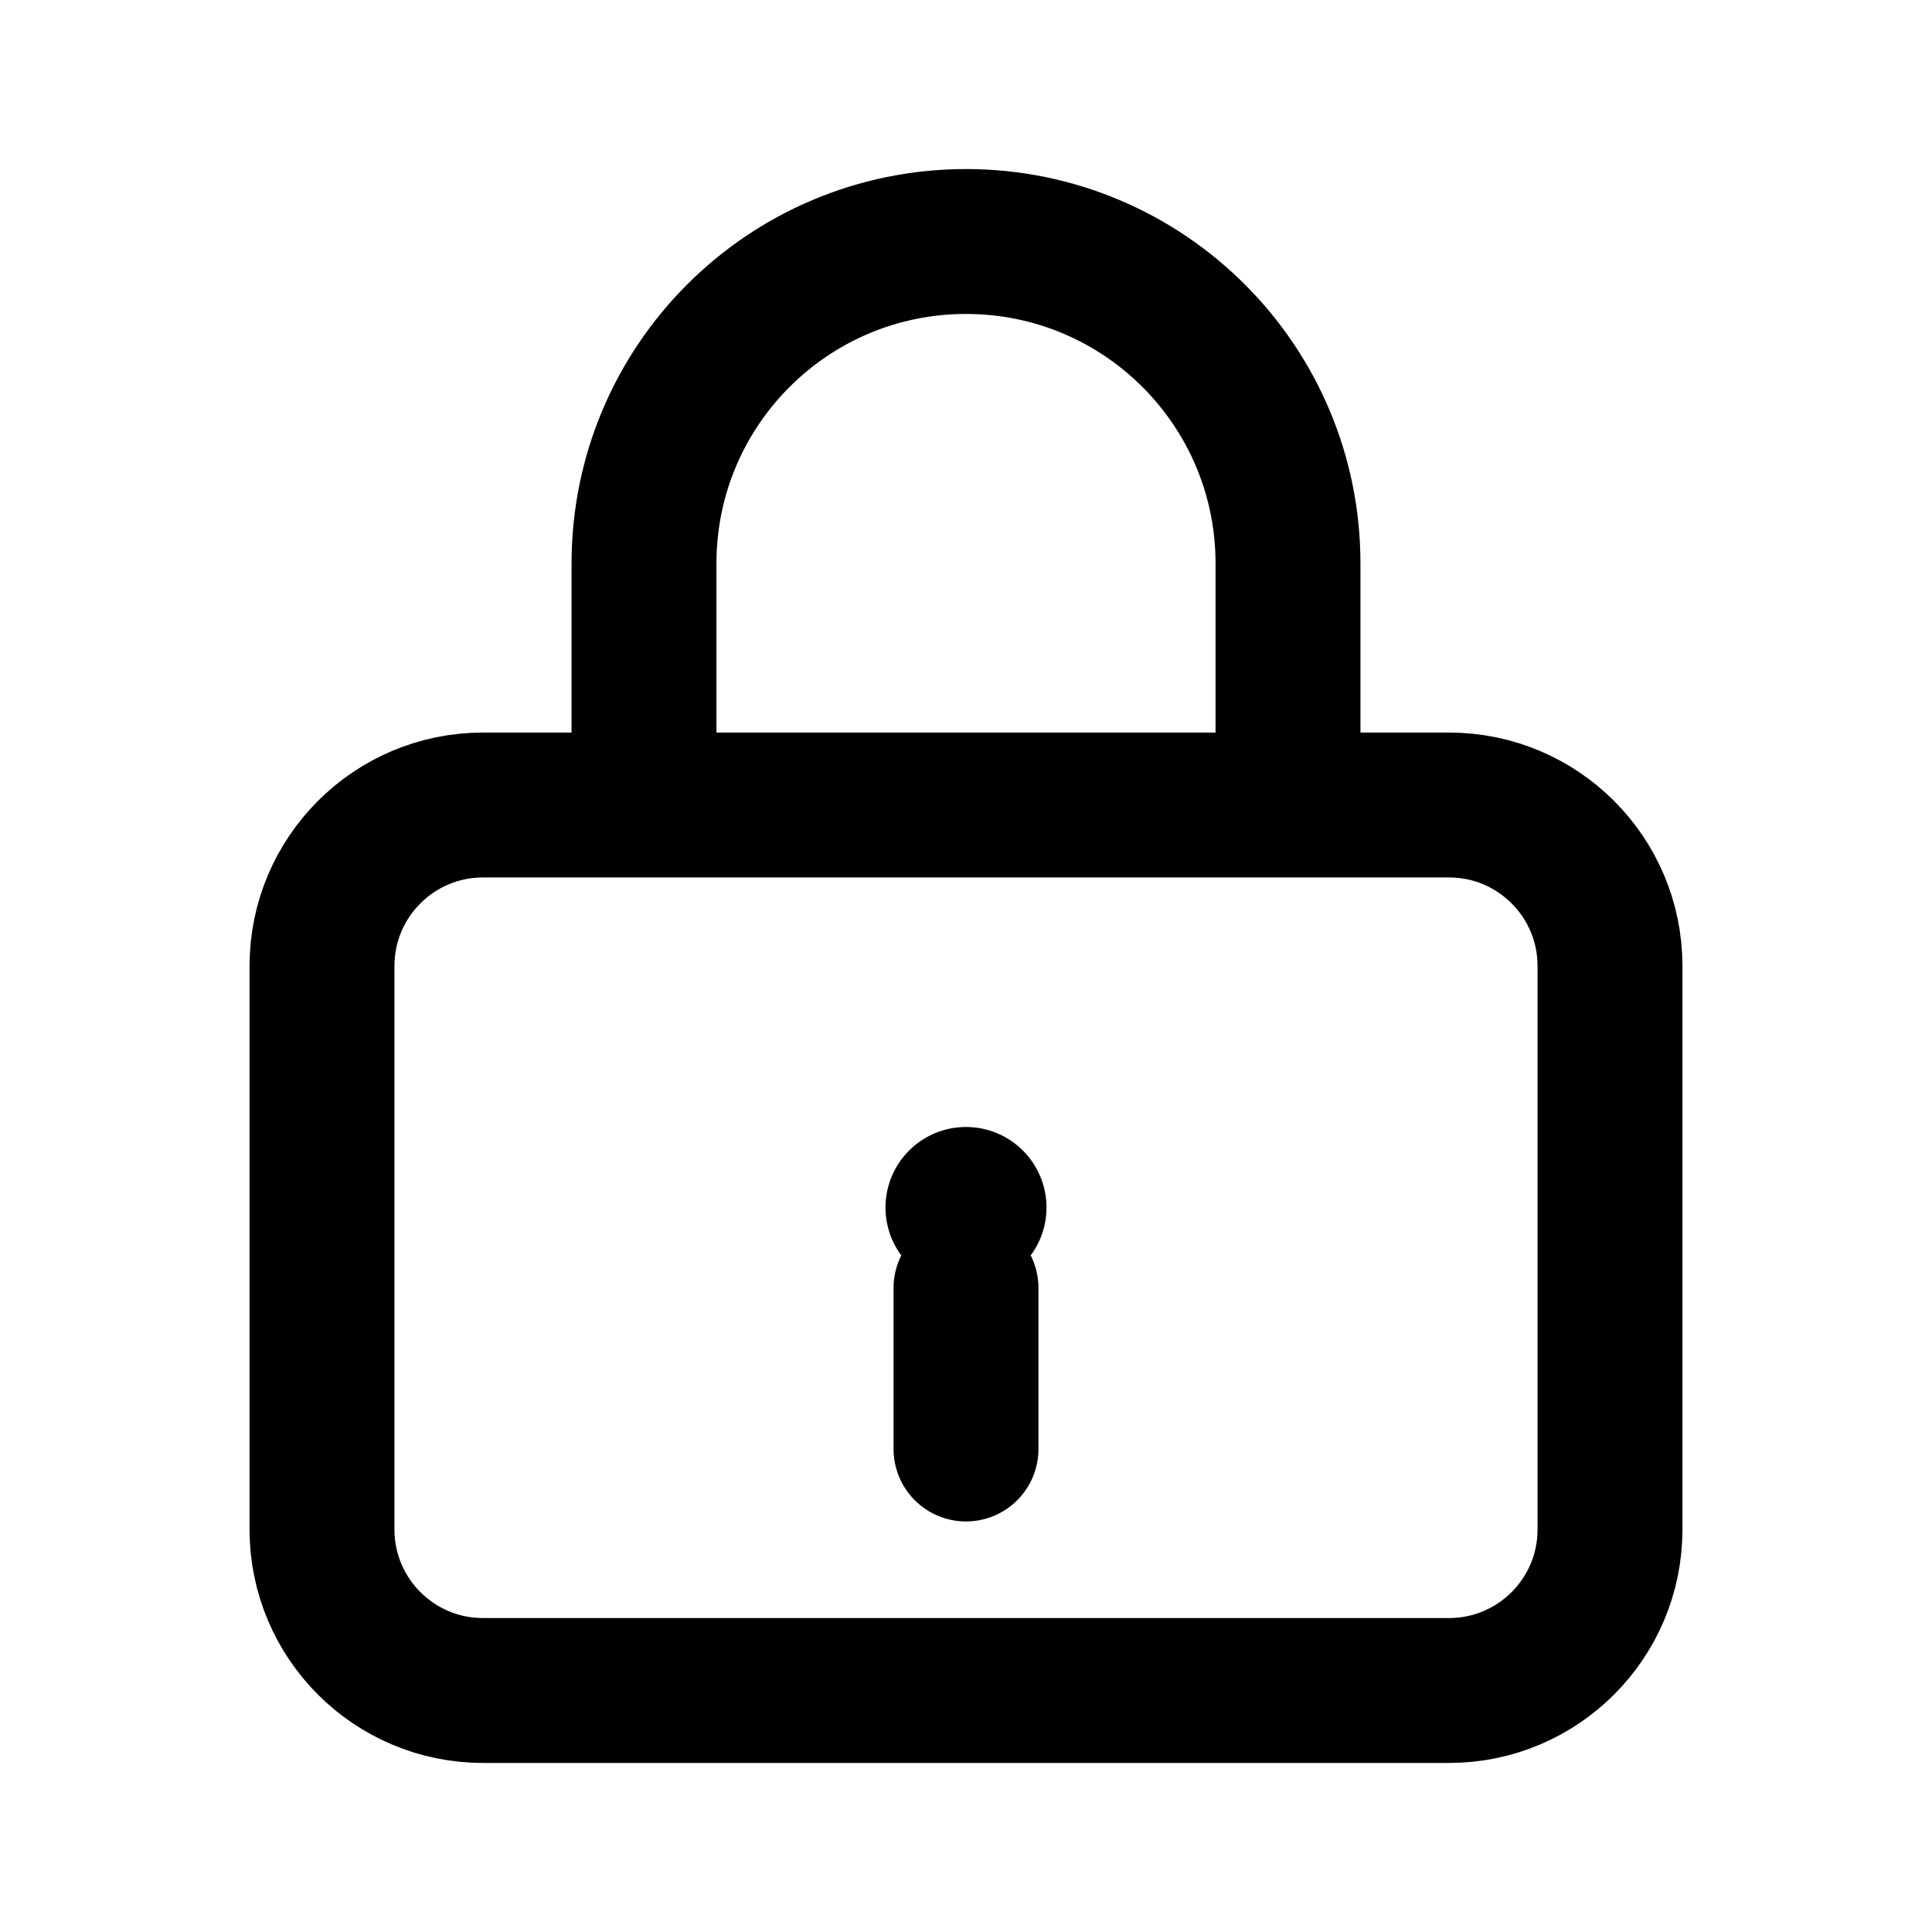
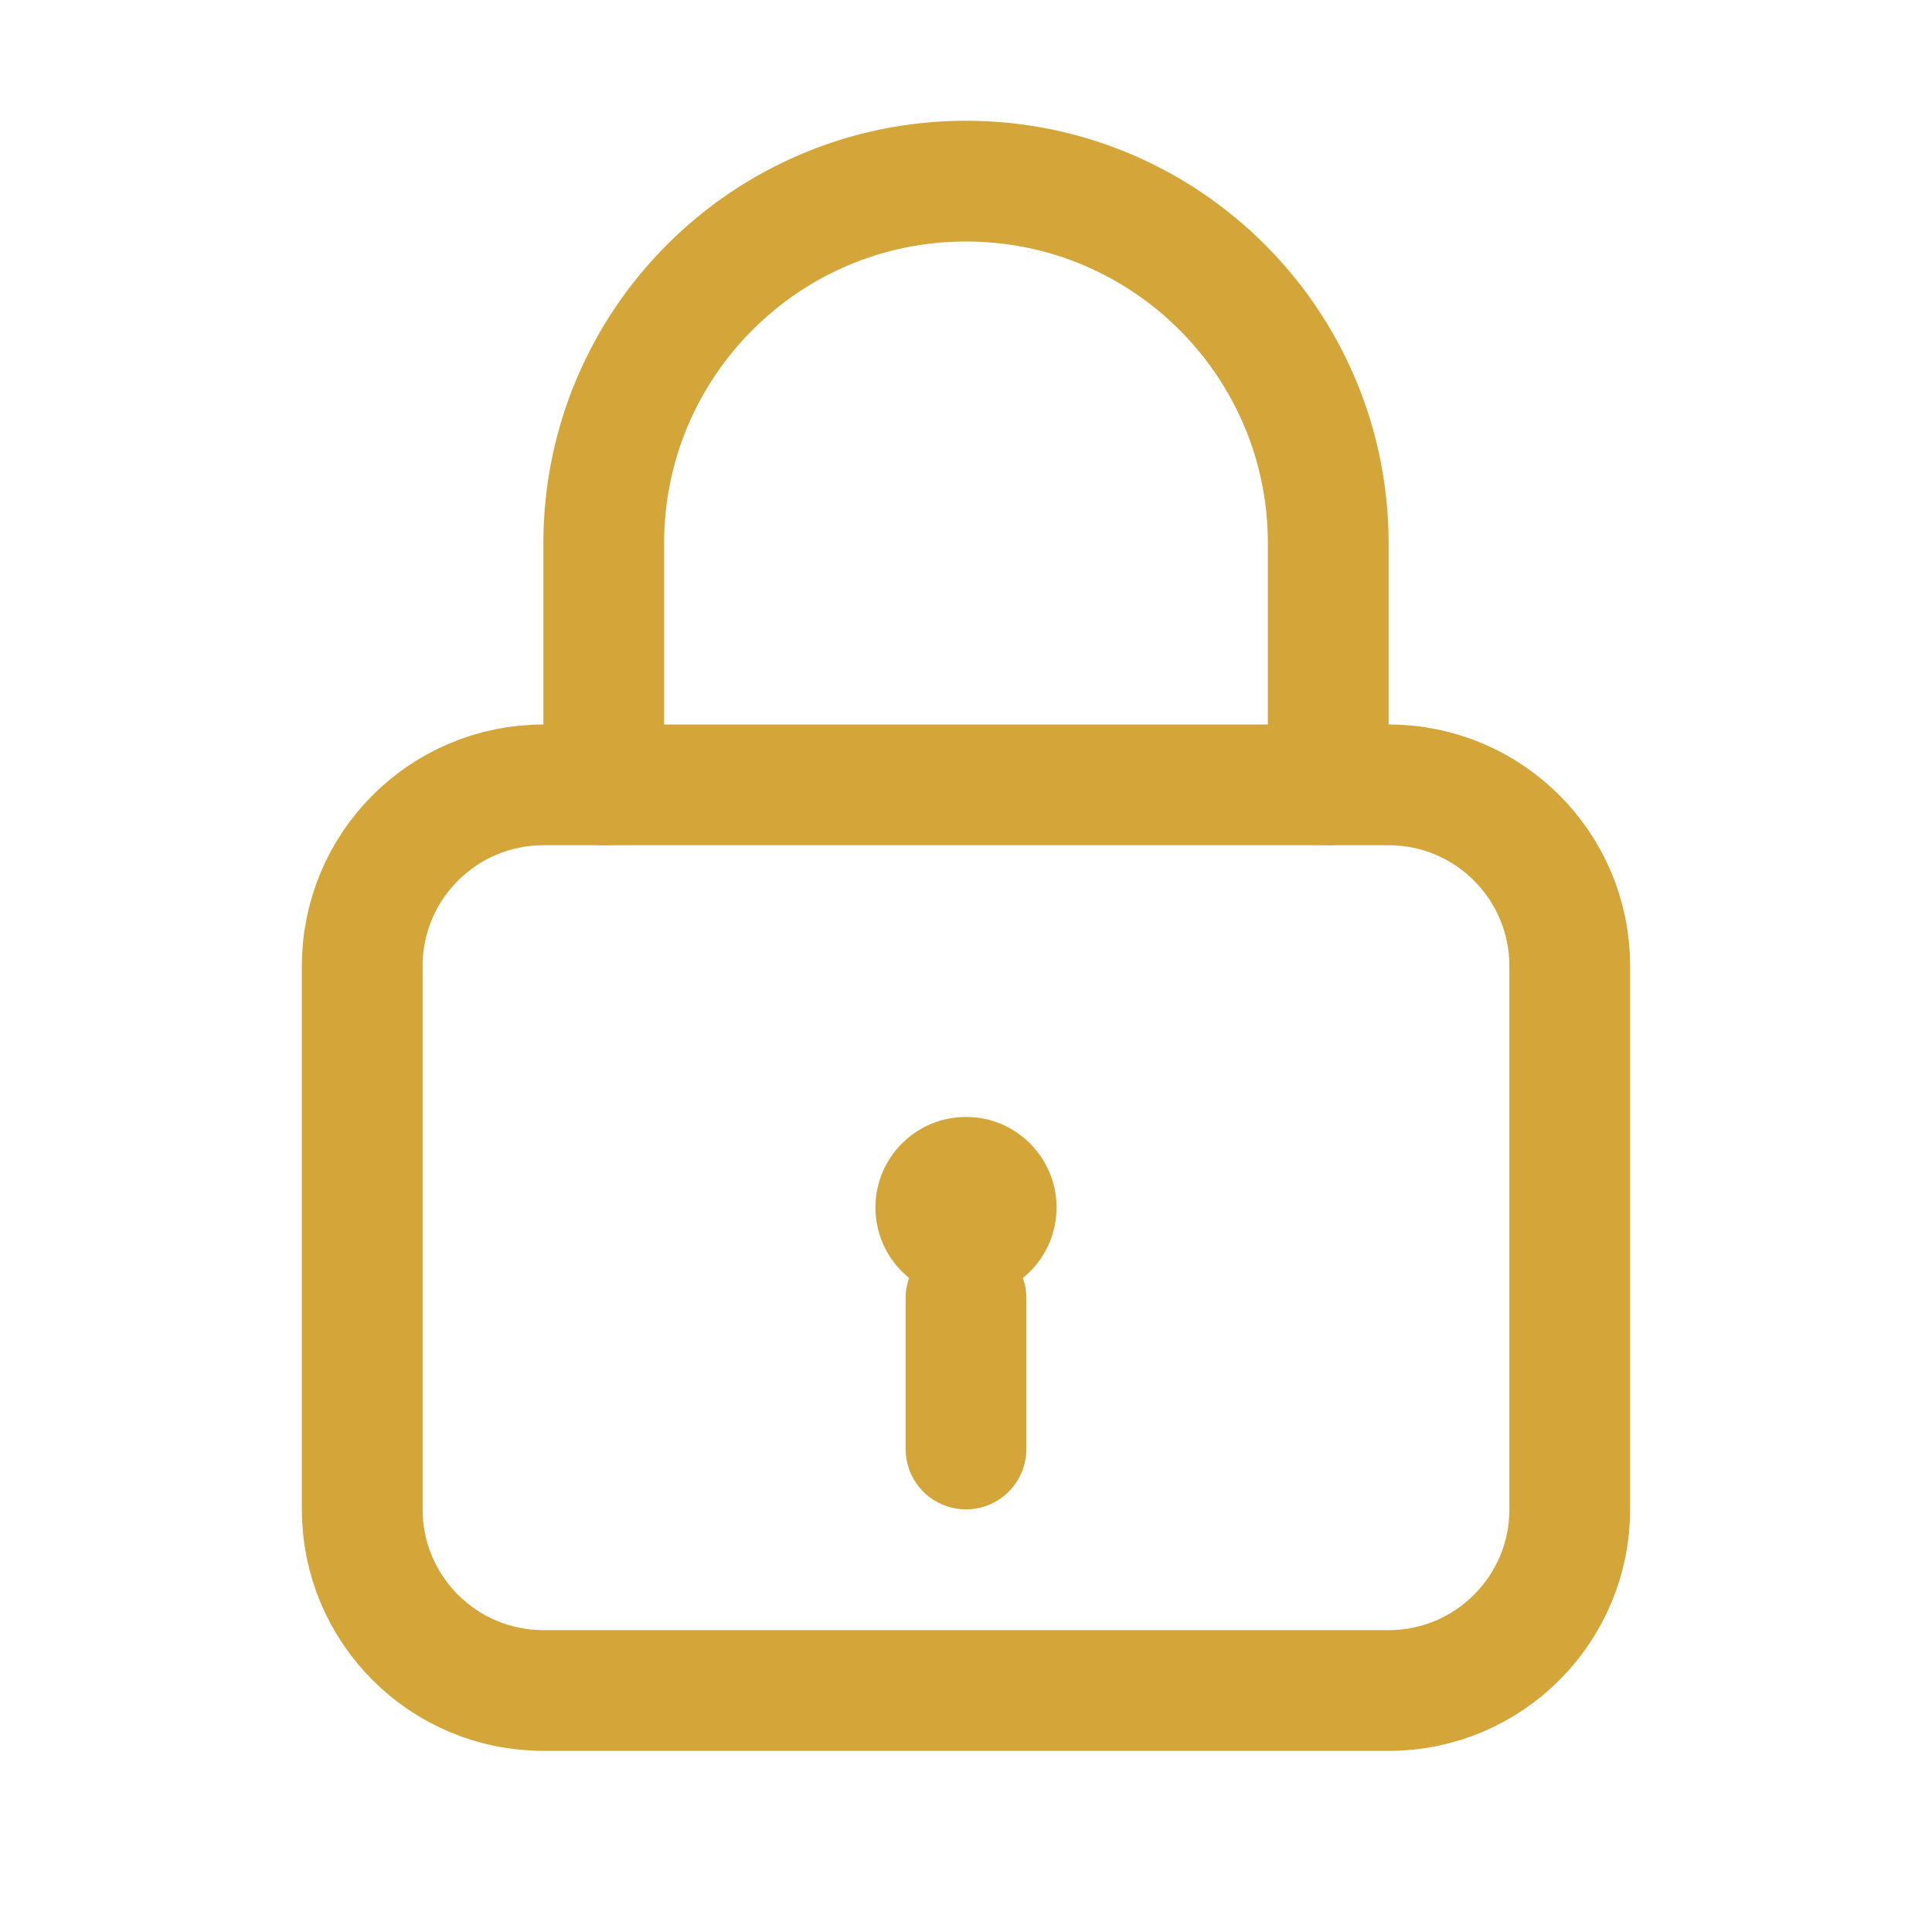
- <svg xmlns="http://www.w3.org/2000/svg" width="22" height="22" viewBox="0 0 24 24" fill="none">
-   <rect x="4" y="10" width="16" height="11" rx="2" stroke="currentColor" stroke-width="1.8" />
-   <path d="M8 10V7C8 4.79 9.79 3 12 3C14.21 3 16 4.79 16 7V10" stroke="currentColor" stroke-width="1.8" />
-   <circle cx="12" cy="15" r="1" fill="currentColor" />
-   <path d="M12 16V18" stroke="currentColor" stroke-width="1.8" stroke-linecap="round" />
+ <svg xmlns="http://www.w3.org/2000/svg" width="32" height="32" viewBox="0 0 32 32" fill="none">
+   <rect x="6" y="13" width="20" height="15" rx="3" stroke="#D4A63A" stroke-width="2" />
+   <path d="M10 13V9C10 5.686 12.686 3 16 3C19.314 3 22 5.686 22 9V13" stroke="#D4A63A" stroke-width="2" stroke-linecap="round" />
+   <circle cx="16" cy="20" r="1.5" fill="#D4A63A" />
+   <path d="M16 21.5V24" stroke="#D4A63A" stroke-width="2" stroke-linecap="round" />
</svg>
